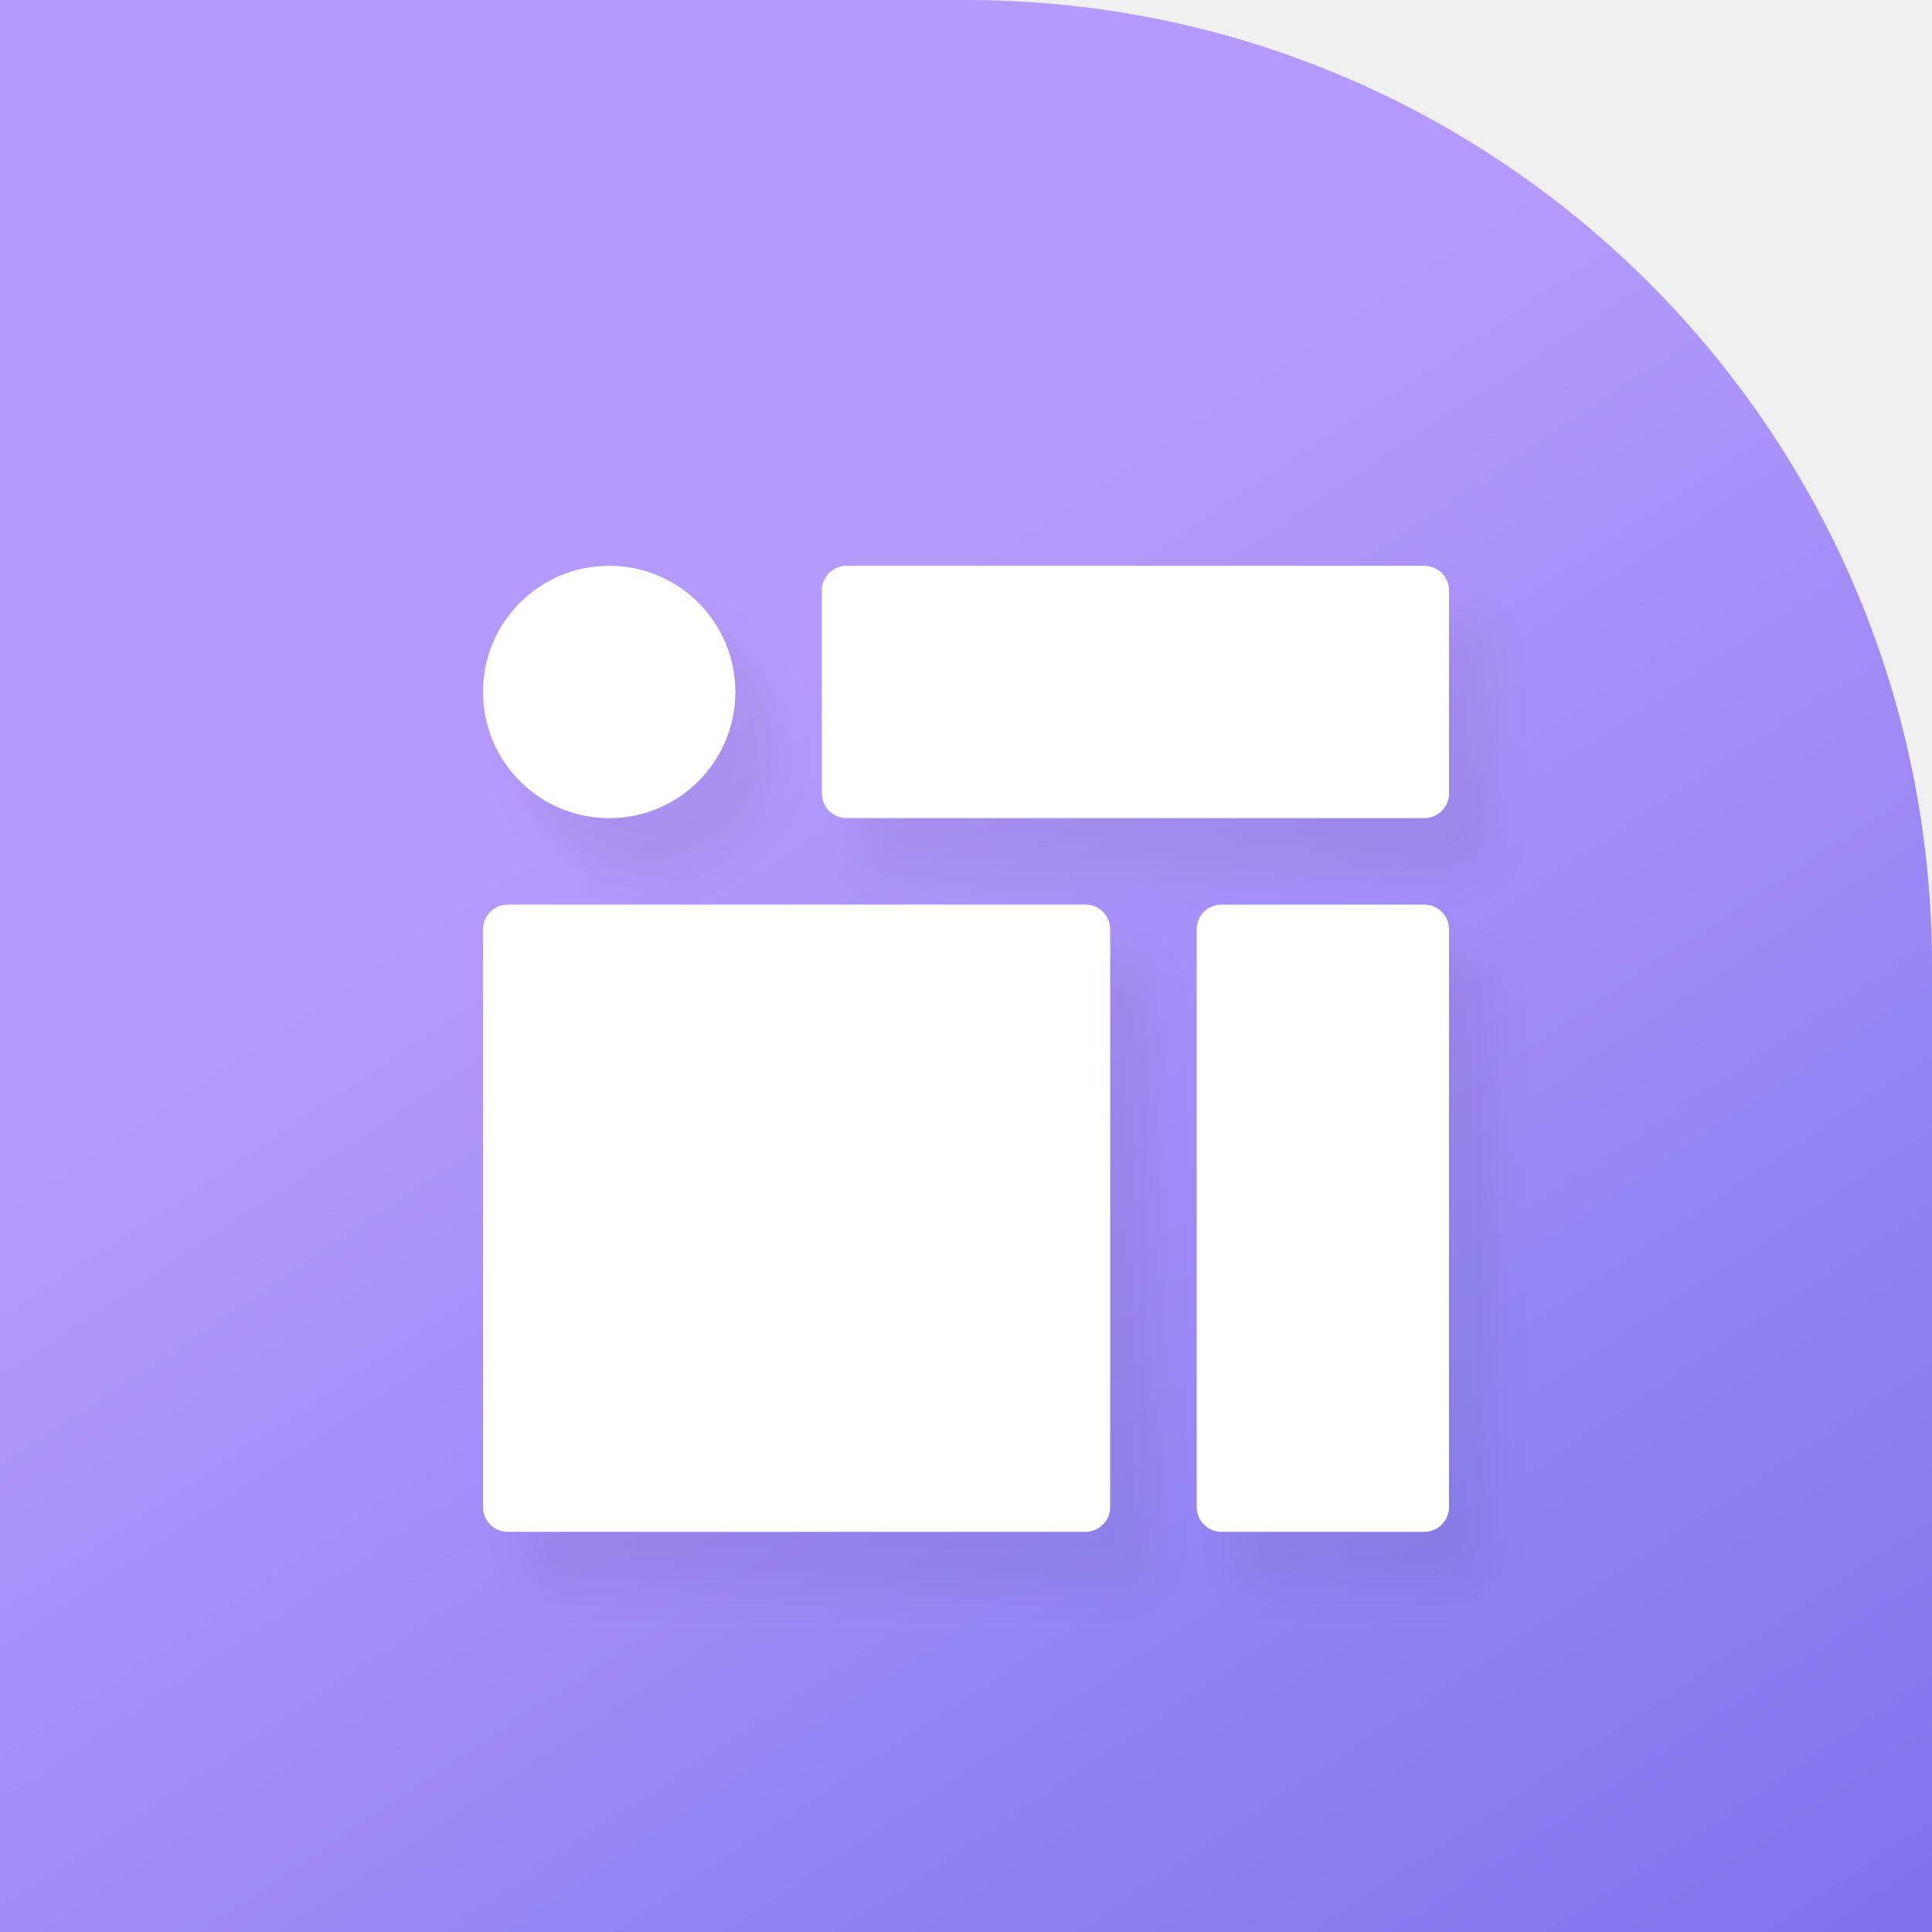
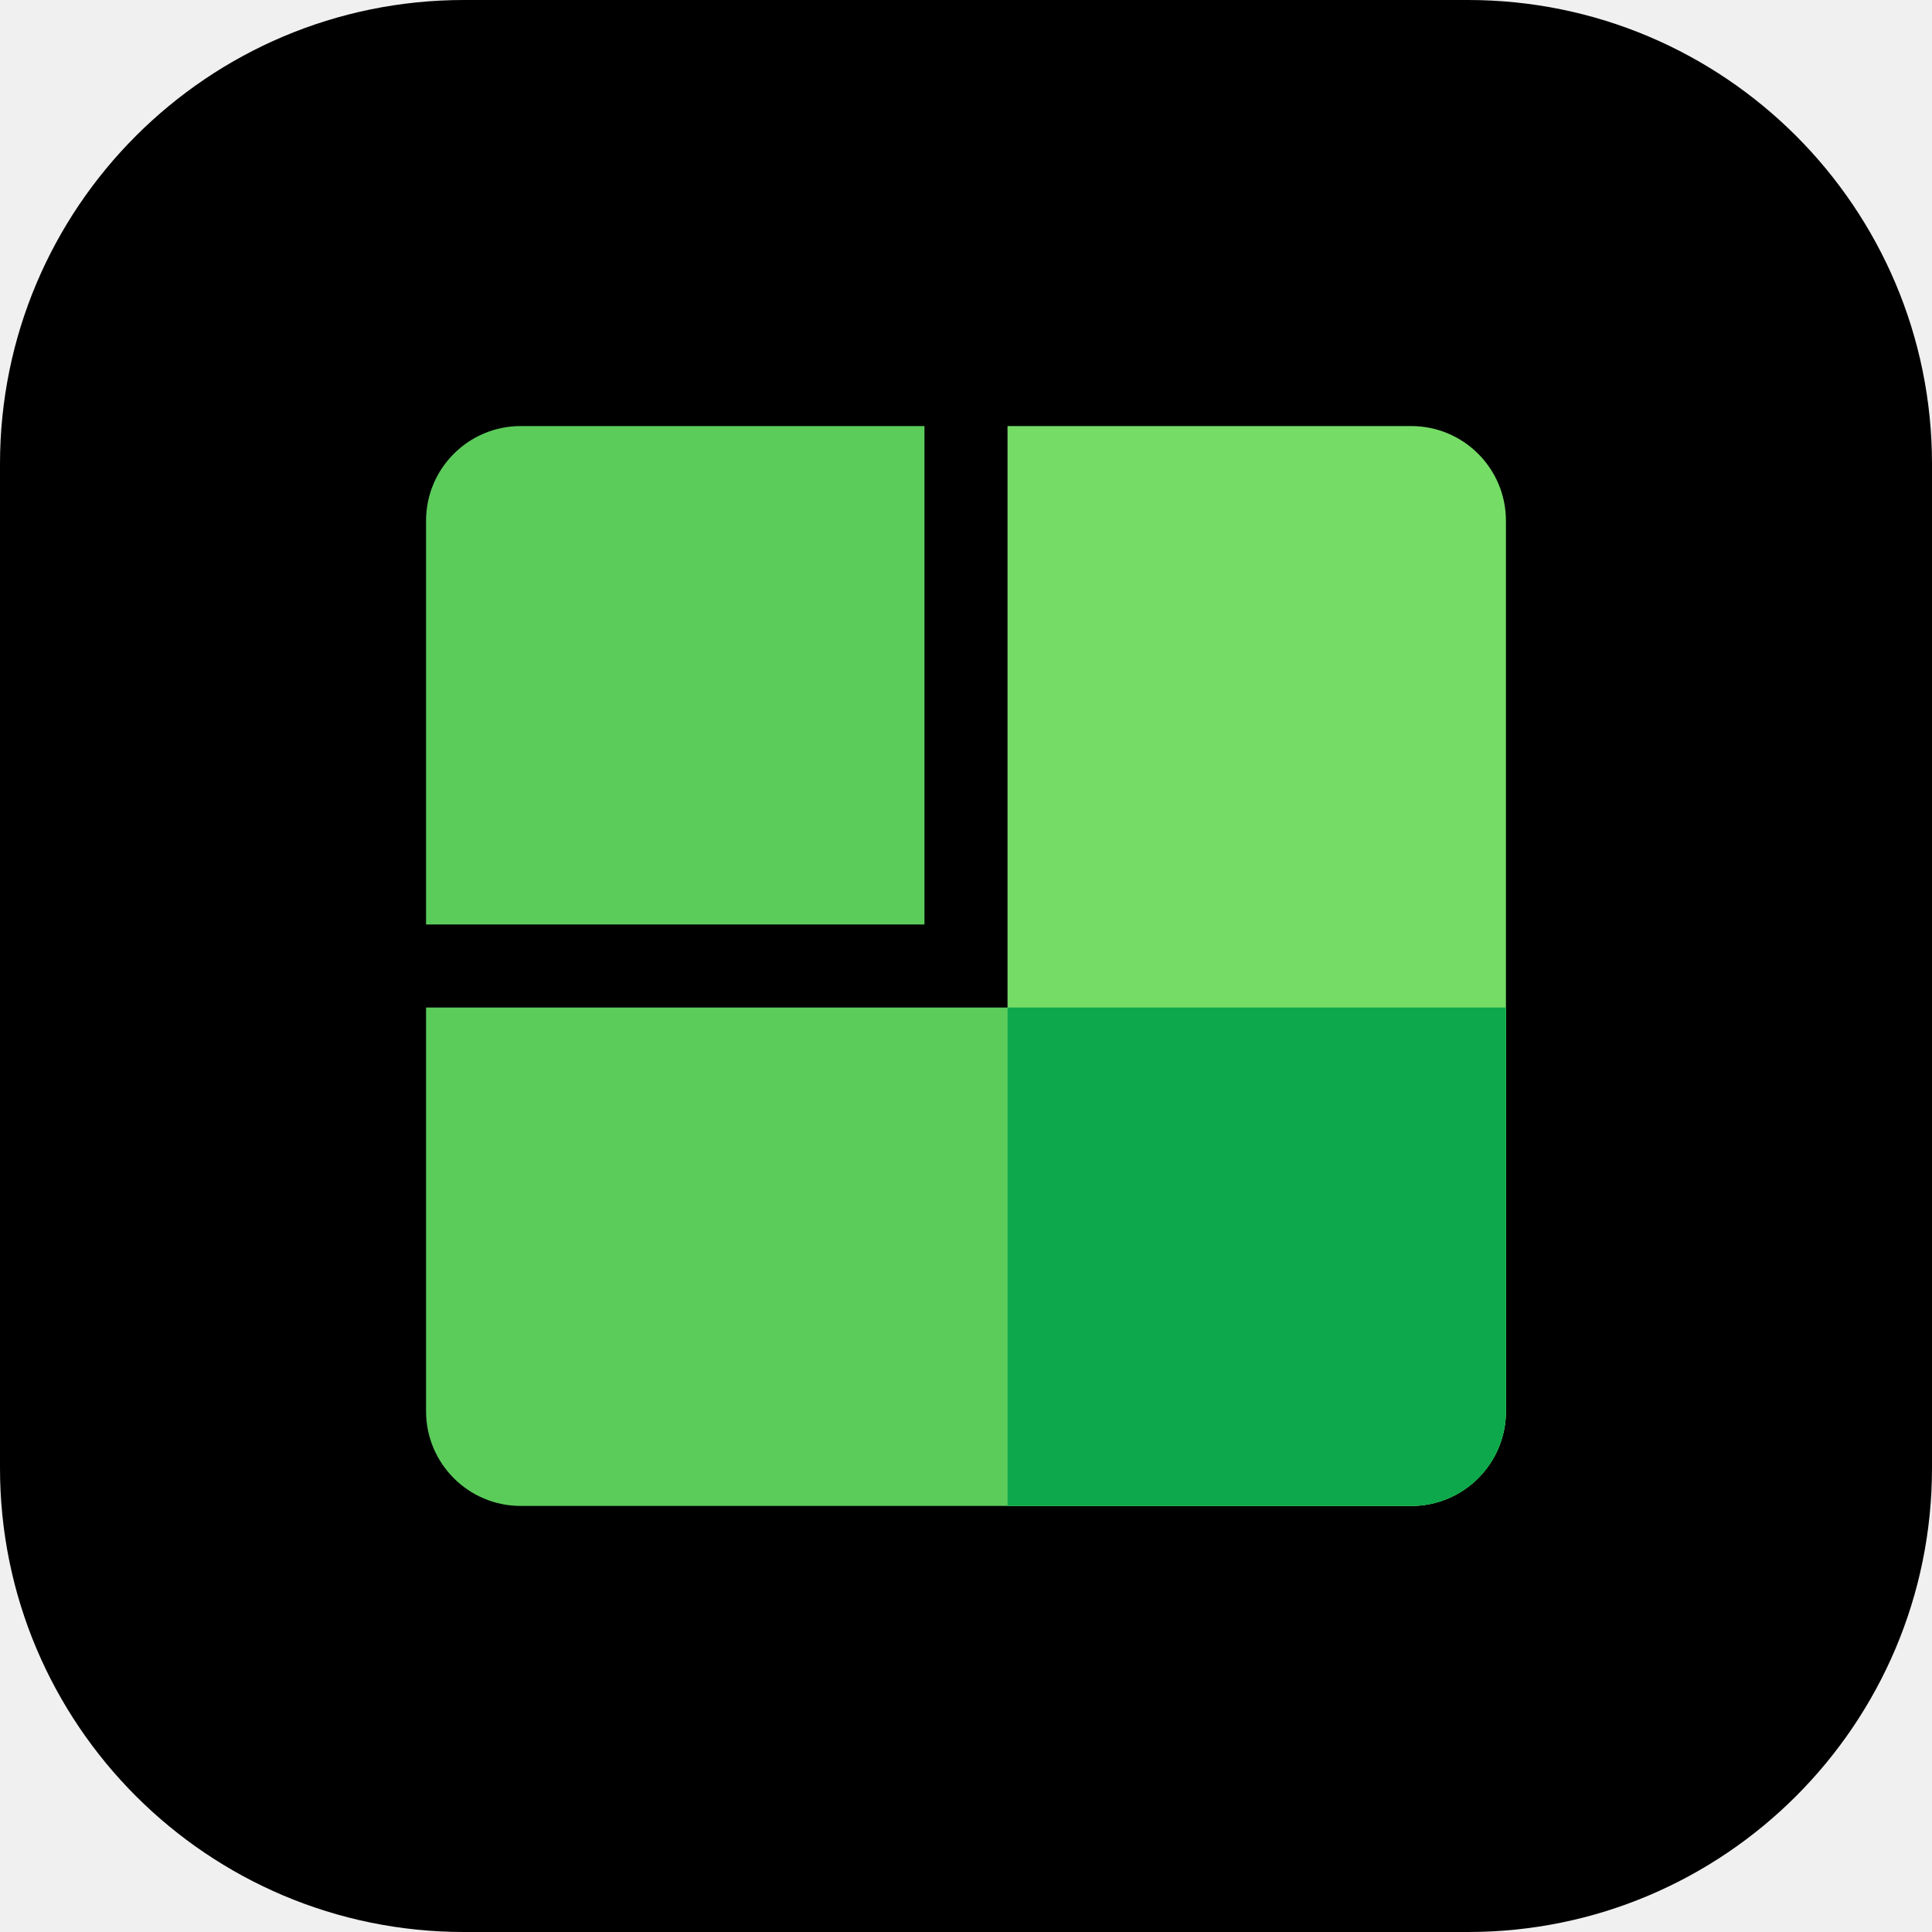
- <svg xmlns="http://www.w3.org/2000/svg" width="40" height="40" viewBox="0 0 40 40" fill="none">
-   <path d="M40 20C40 8.954 31.046 0 20 0H0V40H40V20Z" fill="url(#paint0_linear_3204_332)" />
-   <g filter="url(#filter0_d_3204_332)">
-     <rect x="17.015" y="11.714" width="12.985" height="5.224" rx="0.512" fill="white" />
-     <rect x="10" y="18.729" width="12.985" height="12.985" rx="0.512" fill="white" />
-     <circle cx="12.612" cy="14.326" r="2.612" fill="white" />
-     <rect x="24.776" y="31.714" width="12.985" height="5.224" rx="0.512" transform="rotate(-90 24.7761 31.7142)" fill="white" />
-   </g>
-   <defs>
-     <filter id="filter0_d_3204_332" x="10" y="11.714" width="21.714" height="22" filterUnits="userSpaceOnUse" color-interpolation-filters="sRGB">
-       <feFlood flood-opacity="0" result="BackgroundImageFix" />
-       <feColorMatrix in="SourceAlpha" type="matrix" values="0 0 0 0 0 0 0 0 0 0 0 0 0 0 0 0 0 0 127 0" result="hardAlpha" />
-       <feOffset dx="0.857" dy="1.143" />
-       <feGaussianBlur stdDeviation="0.429" />
-       <feComposite in2="hardAlpha" operator="out" />
-       <feColorMatrix type="matrix" values="0 0 0 0 0 0 0 0 0 0 0 0 0 0 0 0 0 0 0.05 0" />
-       <feBlend mode="normal" in2="BackgroundImageFix" result="effect1_dropShadow_3204_332" />
-       <feBlend mode="normal" in="SourceGraphic" in2="effect1_dropShadow_3204_332" result="shape" />
-     </filter>
-     <linearGradient id="paint0_linear_3204_332" x1="43.143" y1="51.857" x2="6.286" y2="-3.571" gradientUnits="userSpaceOnUse">
-       <stop stop-color="#6A67E8" />
-       <stop offset="0.699" stop-color="#B49AFC" />
-     </linearGradient>
-   </defs>
+ <svg xmlns="http://www.w3.org/2000/svg" width="458" height="458" viewBox="0 0 458 458" fill="none">
+   <rect width="458" height="458" rx="110" fill="black" />
+   <path d="M356.998 238.847V334.544C356.998 346.946 346.944 357 334.542 357H123.456C111.054 357 101 346.946 101 334.544L101 238.847H356.998Z" fill="#5BCC5A" />
+   <path d="M219.153 101L219.153 219.153L101 219.153L101 123.456C101 111.054 111.054 101 123.456 101L219.153 101Z" fill="#5BCC5A" />
+   <path d="M334.542 101C346.944 101 356.998 111.054 356.998 123.456V334.544C356.998 346.946 346.944 357 334.542 357L238.845 356.998V101L334.542 101Z" fill="#75DC66" />
+   <path d="M238.845 356.998L238.845 238.845L356.998 238.847V334.544C356.998 346.87 347.067 356.876 334.769 356.998L238.845 356.998Z" fill="#0DA84C" />
</svg>
